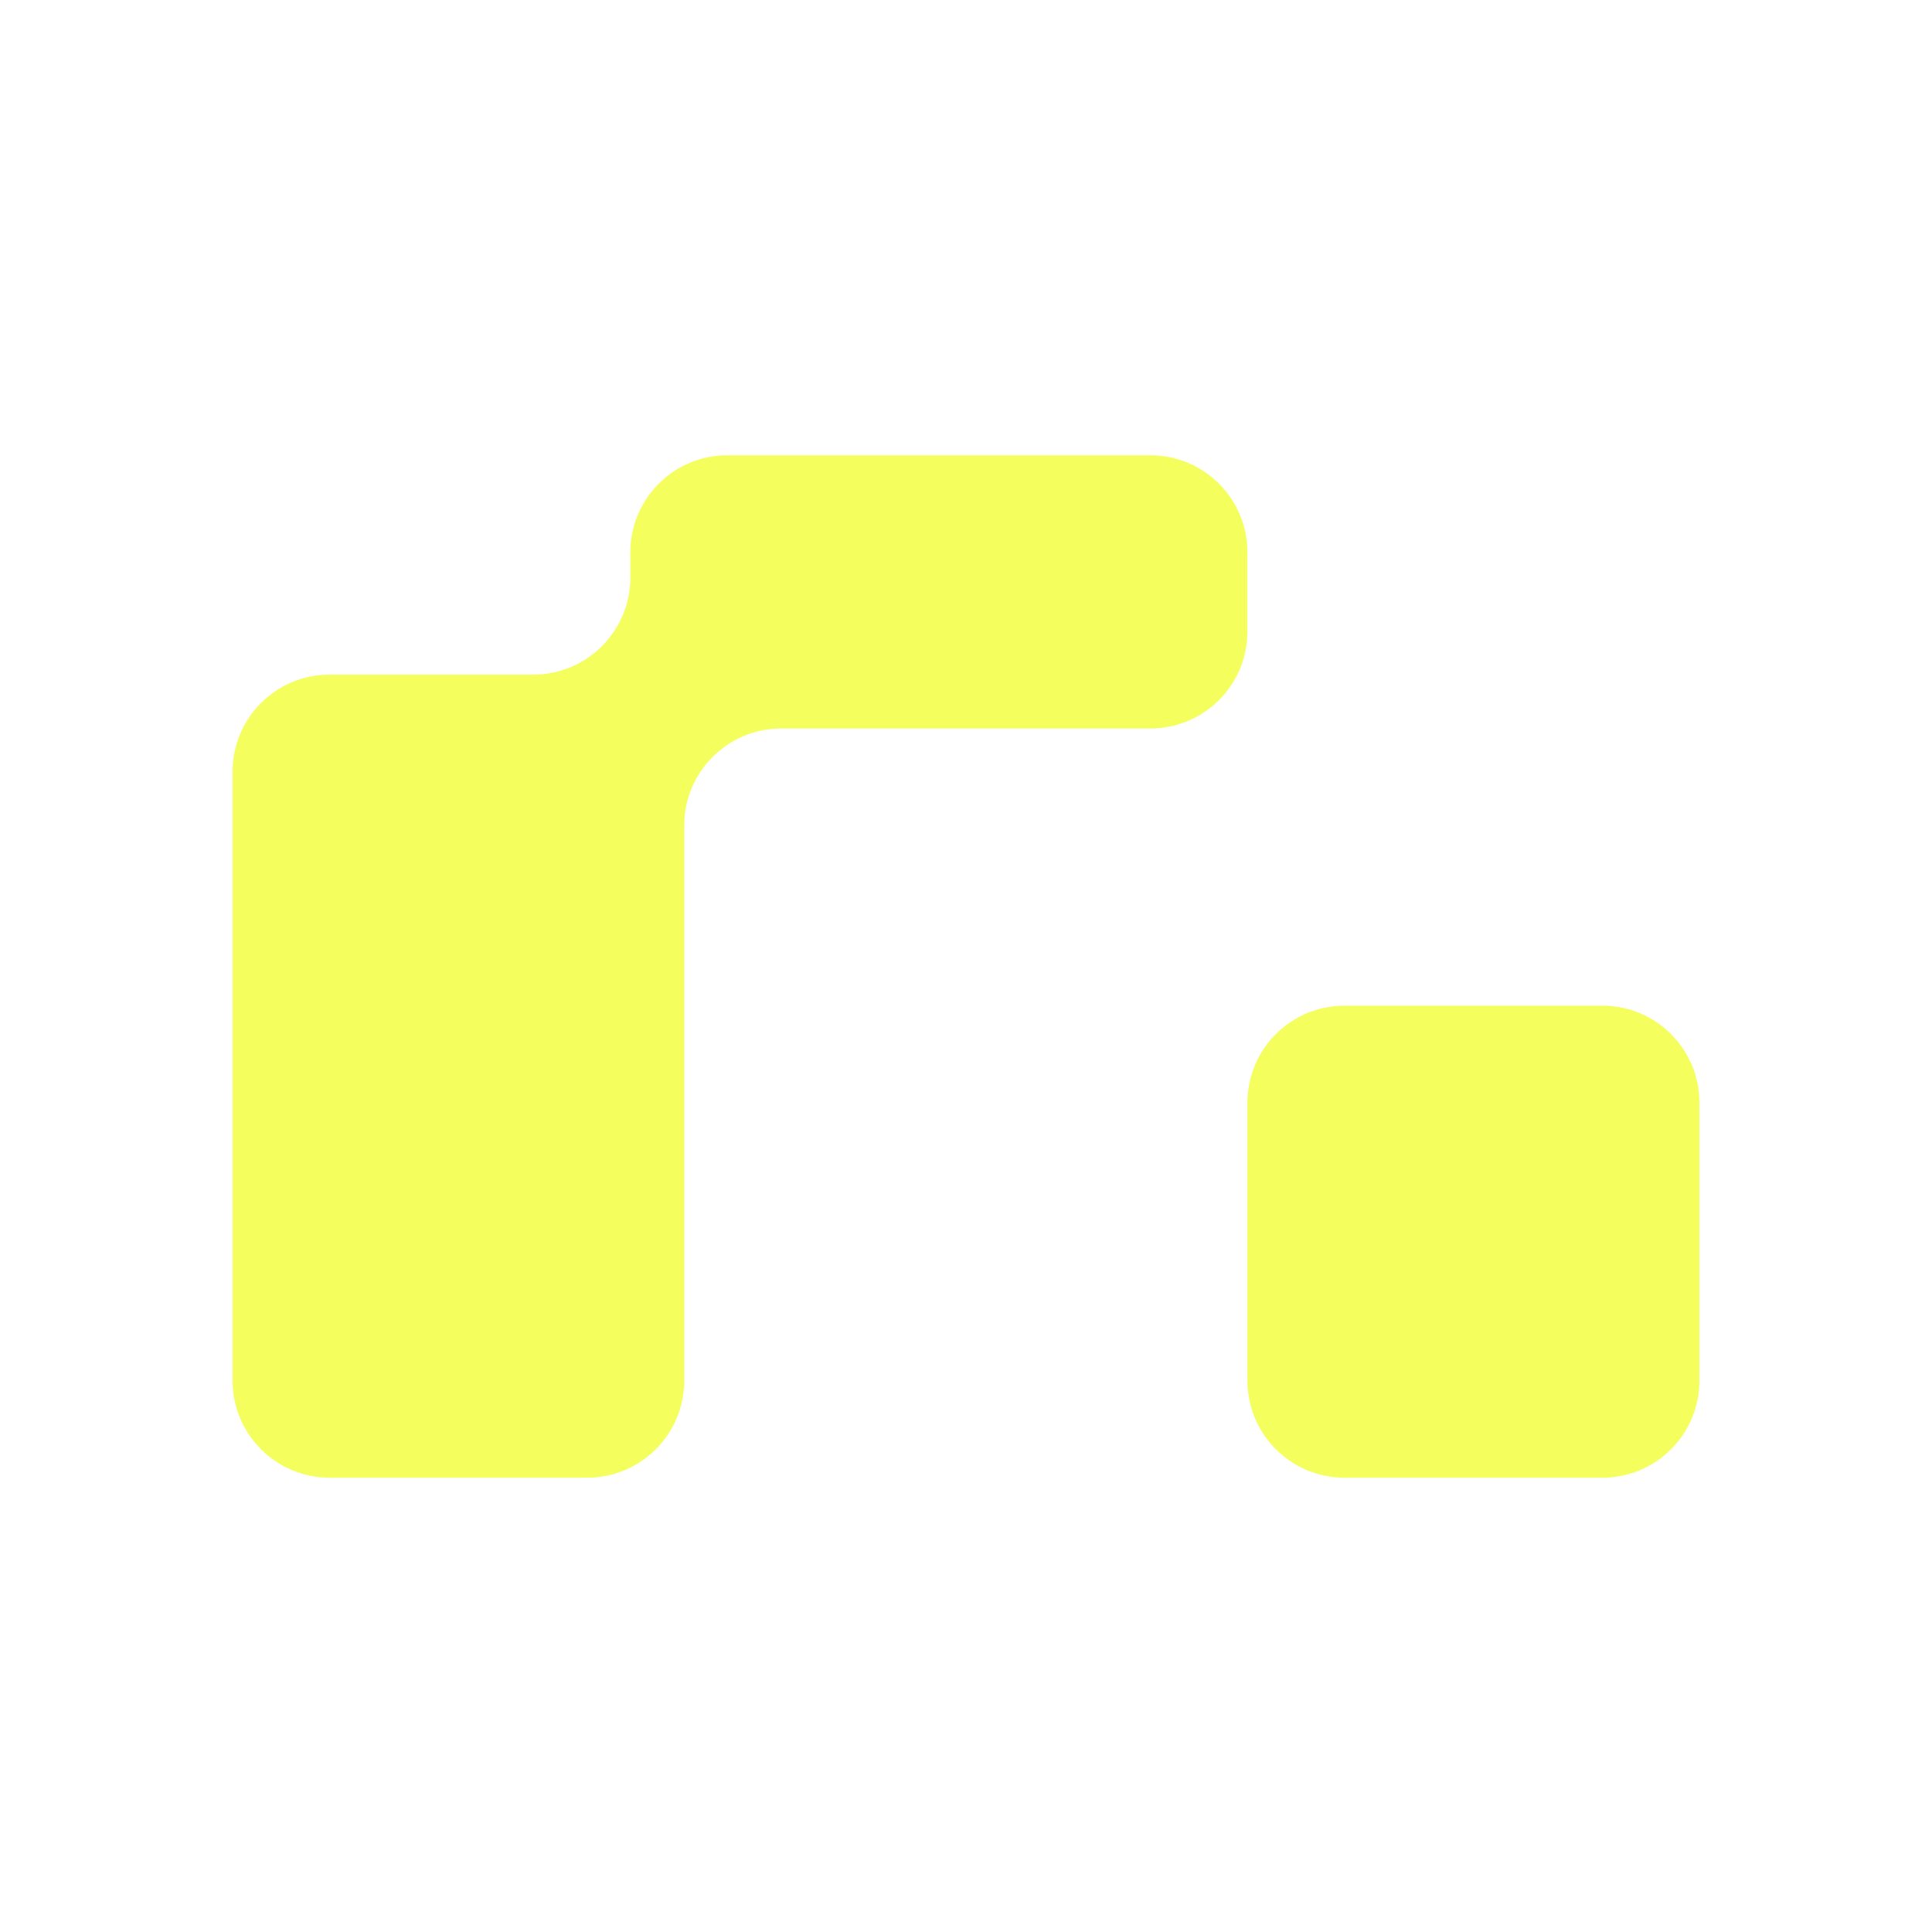
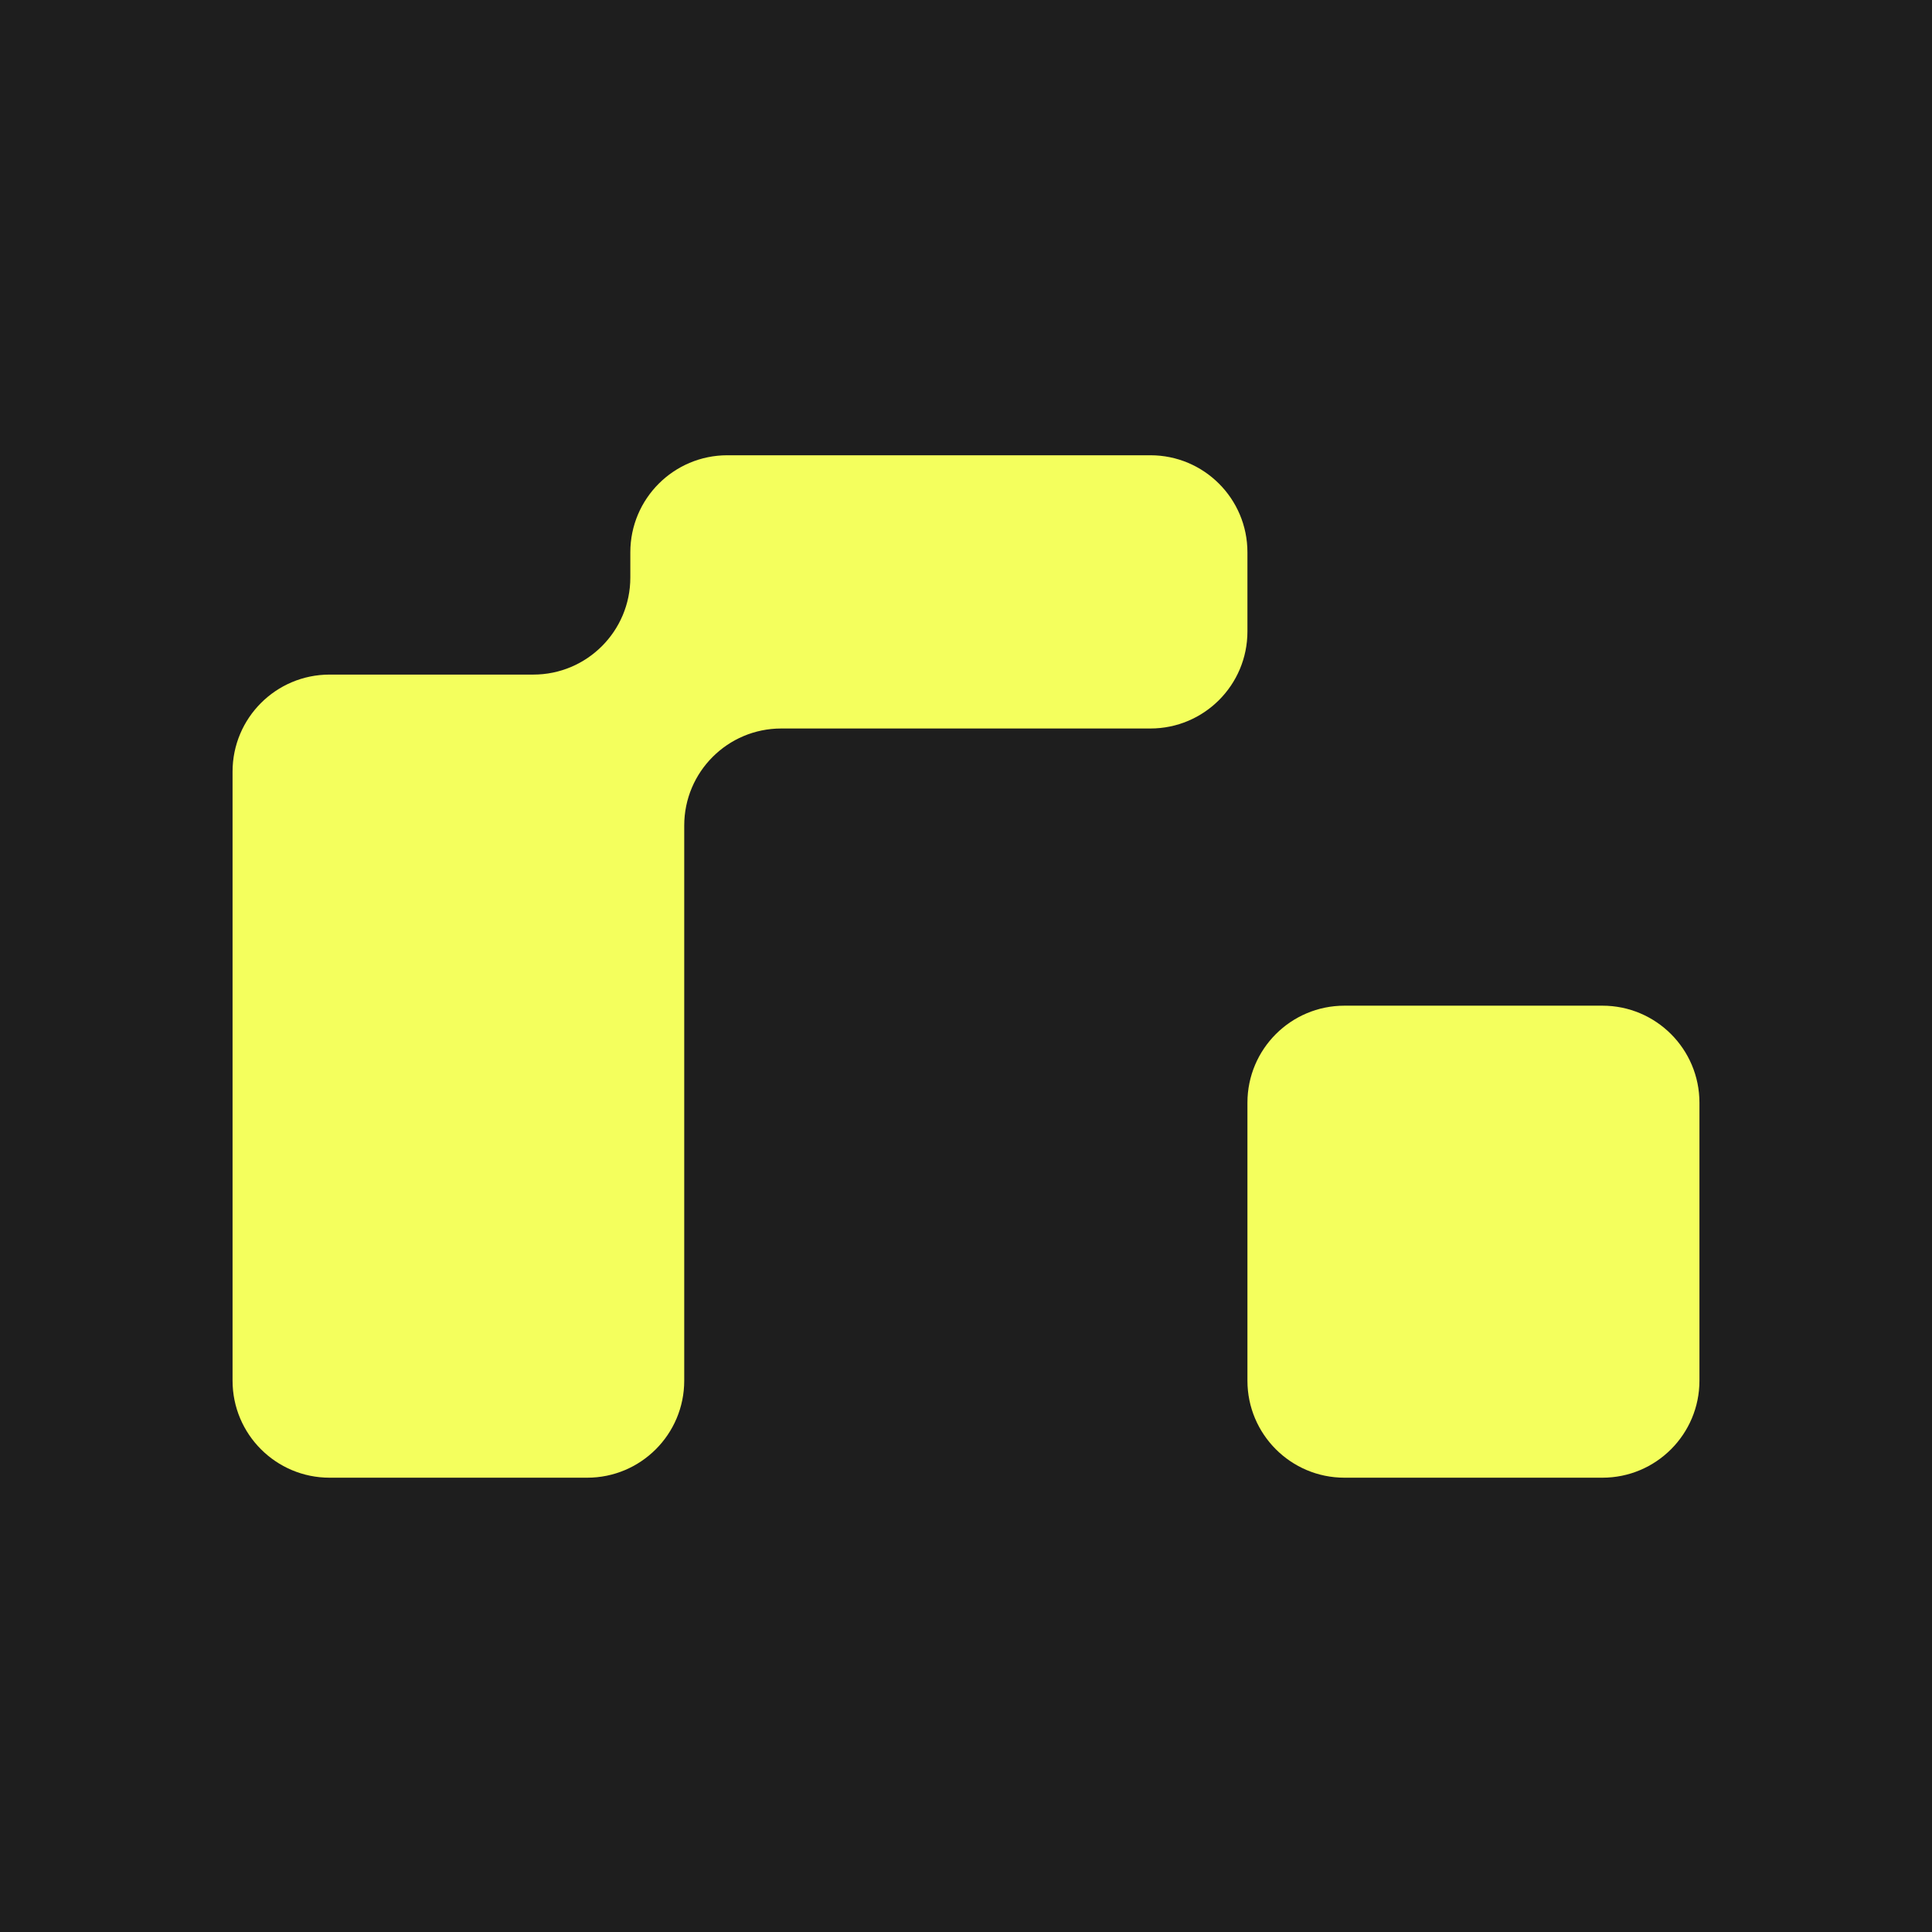
<svg xmlns="http://www.w3.org/2000/svg" width="1080" height="1080" viewBox="0 0 1080 1080" fill="none">
-   <path d="M382.488 461.477C382.488 431.52 406.773 407.235 436.731 407.235H643.08C673.037 407.235 697.322 382.95 697.322 352.992V308.737C697.322 278.779 673.037 254.494 643.08 254.494H406.597C376.64 254.494 352.355 278.779 352.355 308.737V322.857C352.355 352.814 328.07 377.099 298.112 377.099H184.242C154.285 377.099 130 401.384 130 431.342V771.801C130 801.758 154.285 826.043 184.242 826.043H328.246C358.203 826.043 382.488 801.758 382.488 771.801V461.477ZM950 616.42C950 586.463 925.715 562.178 895.757 562.178H751.565C721.607 562.178 697.322 586.463 697.322 616.42V771.801C697.322 801.758 721.607 826.043 751.565 826.043H895.757C925.715 826.043 950 801.758 950 771.801V616.42Z" fill="#F4FF5D" />
+   <rect width="1080" height="1080" fill="#1E1E1E" />
+   <path d="M382.488 461.477C382.488 431.52 406.773 407.235 436.731 407.235H643.08C673.037 407.235 697.322 382.95 697.322 352.992V308.737C697.322 278.779 673.037 254.494 643.08 254.494H406.597C376.64 254.494 352.355 278.779 352.355 308.737V322.857C352.355 352.814 328.07 377.099 298.112 377.099H184.242C154.285 377.099 130 401.384 130 431.342V771.801C130 801.758 154.285 826.043 184.242 826.043H328.246C358.203 826.043 382.488 801.758 382.488 771.801V461.477ZM950 616.42C950 586.463 925.715 562.178 895.758 562.178H751.565C721.607 562.178 697.322 586.463 697.322 616.42V771.801C697.322 801.758 721.607 826.043 751.565 826.043H895.758C925.715 826.043 950 801.758 950 771.801V616.42Z" fill="#F4FF5D" />
</svg>
